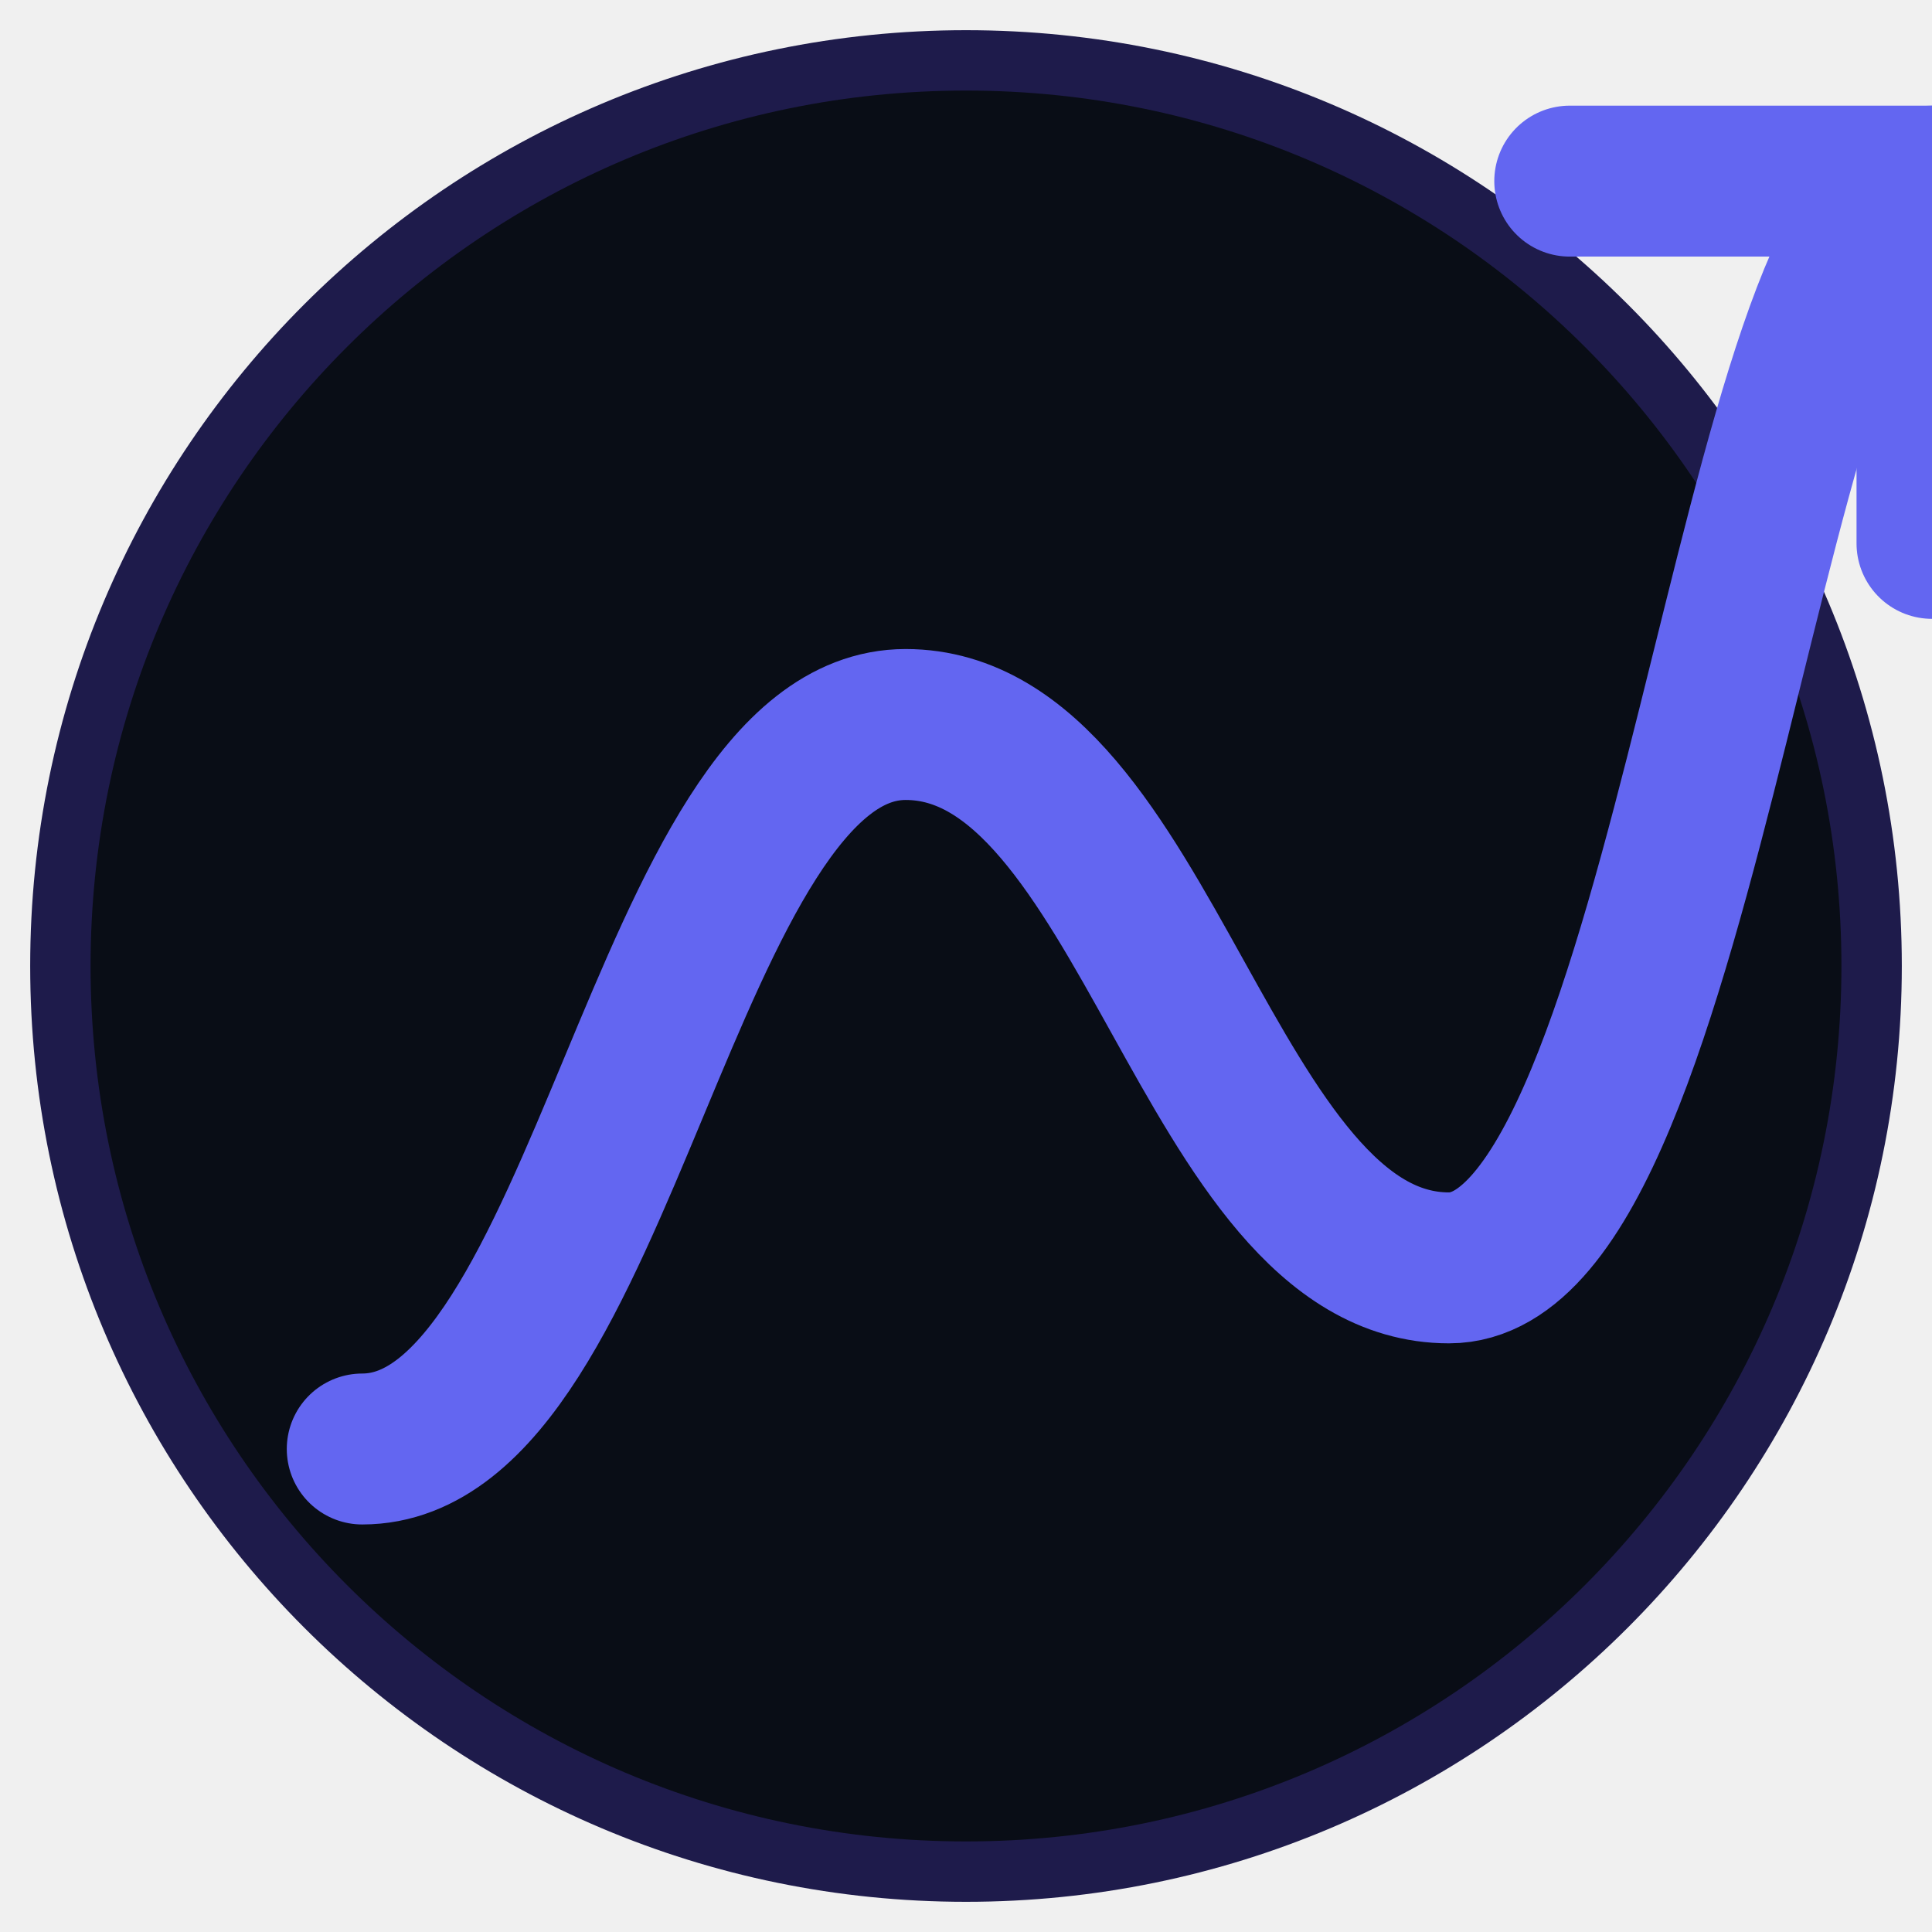
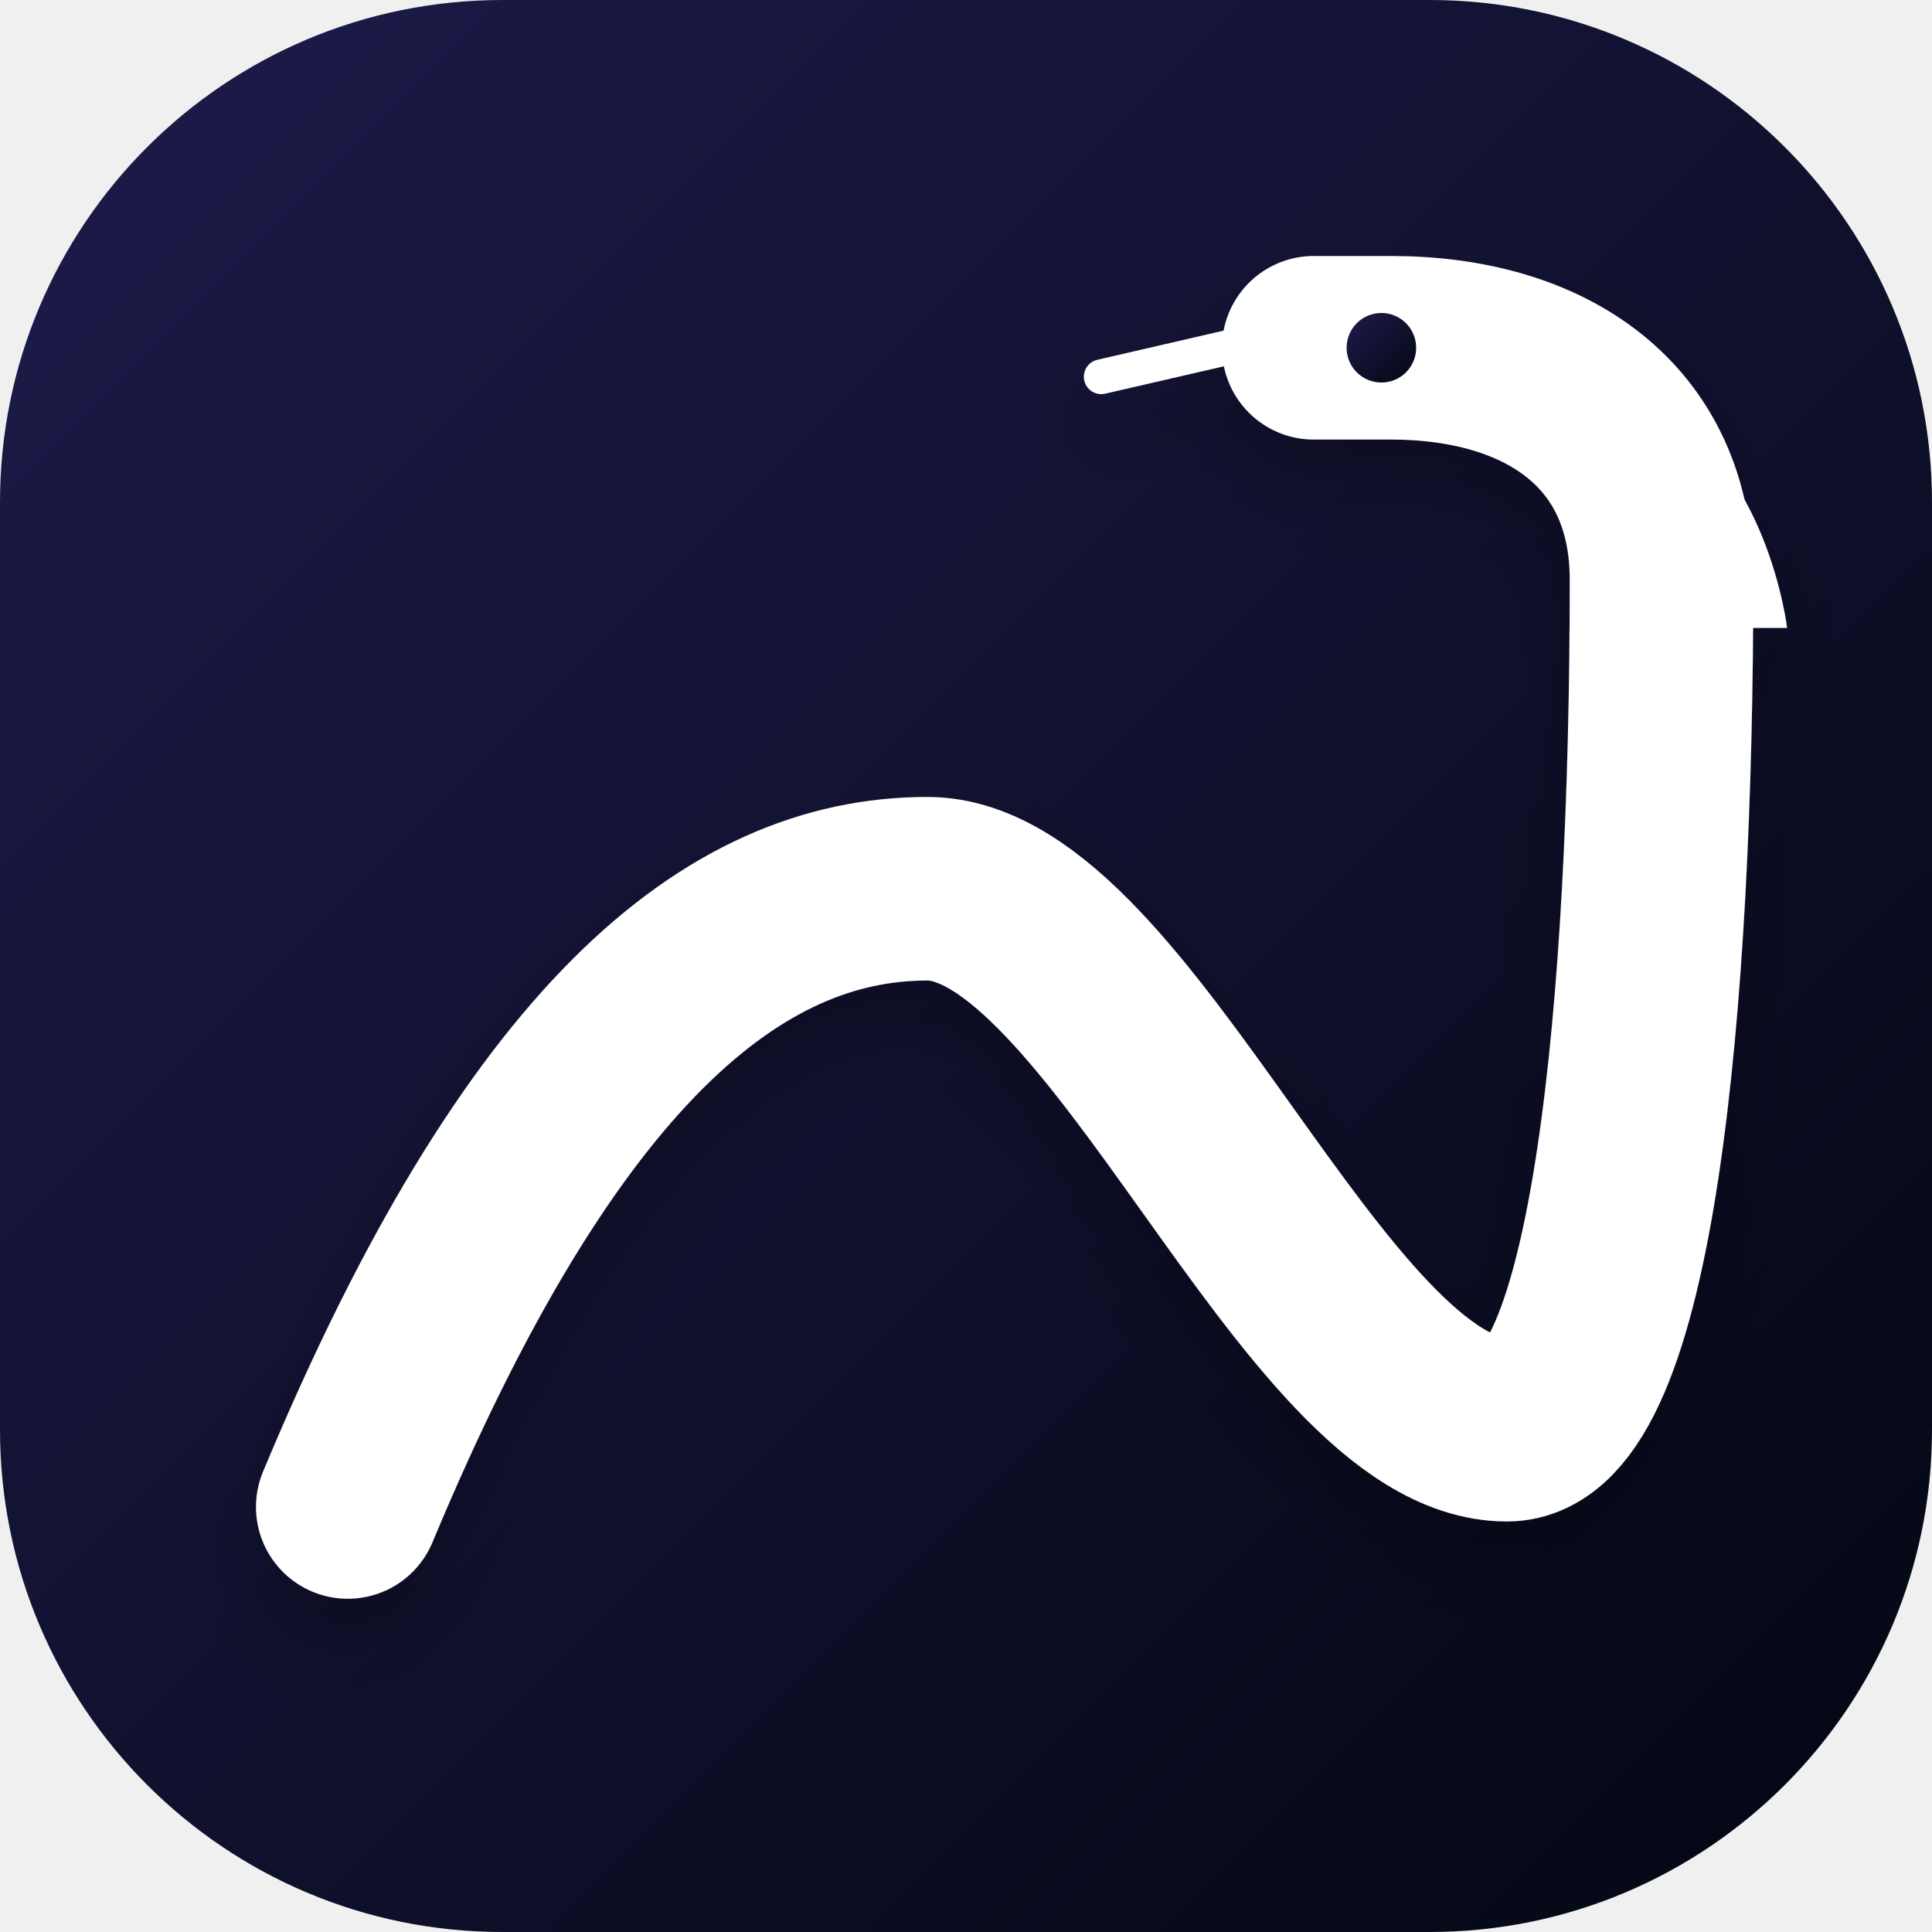
- <svg xmlns="http://www.w3.org/2000/svg" viewBox="0 0 32 32" fill="none">
-   <circle cx="16" cy="16" r="15" fill="#090d16" stroke="#1e1b4b" stroke-width="1" />
-   <path d="M 6 24 c 4 0, 5 -12, 9 -12 s 5 9, 9 9 s 5 -18, 8 -18" stroke="#6366f1" stroke-width="2.5" stroke-linecap="round" stroke-linejoin="round" />
-   <path d="M 26 3 h 6 v 6" stroke="#6366f1" stroke-width="2.5" stroke-linecap="round" stroke-linejoin="round" />
+ <svg xmlns="http://www.w3.org/2000/svg" viewBox="0 0 100 100" width="100%" height="100%">
+   <defs>
+     <linearGradient id="bg-grad" x1="0" y1="0" x2="1" y2="1">
+       <stop offset="0%" stop-color="#1E1B4B" />
+       <stop offset="100%" stop-color="#030712" />
+     </linearGradient>
+     <filter id="shadow" x="-10%" y="-10%" width="130%" height="130%">
+       <feDropShadow dx="0" dy="2.5" stdDeviation="2" flood-color="#000000" flood-opacity="0.25" />
+     </filter>
+   </defs>
+   <rect width="100" height="100" rx="26" fill="url(#bg-grad)" />
+   <g opacity="0" stroke="#FFFFFF" stroke-width="0.75" stroke-dasharray="1 1.5">
+     <line x1="20" y1="0" x2="20" y2="100" />
+     <line x1="40" y1="0" x2="40" y2="100" />
+     <line x1="60" y1="0" x2="60" y2="100" />
+     <line x1="80" y1="0" x2="80" y2="100" />
+     <line x1="0" y1="20" x2="100" y2="20" />
+     <line x1="0" y1="40" x2="100" y2="40" />
+     <line x1="0" y1="60" x2="100" y2="60" />
+     <line x1="0" y1="80" x2="100" y2="80" />
+   </g>
+   <g filter="url(#shadow)">
+     <path d="M 18 78 C 28 54, 38 46, 48 46 C 58 46, 68 74, 78 74 C 84 74, 86 52, 86 30 C 86 22, 80 18, 72 18 L 68 18" stroke="#FFFFFF" stroke-width="9.5" stroke-linecap="round" stroke-linejoin="round" fill="none" />
+     <path d="M 85.5 32.5 L 92.5 32.5 C 92.5 32.5, 91.5 24, 85.5 21 Z" fill="#FFFFFF" />
+     <path d="M 63.5 18 L 57 19.5" stroke="#FFFFFF" stroke-width="1.8" stroke-linecap="round" opacity="1" />
+   </g>
+   <circle cx="71.5" cy="18" r="1.8" fill="url(#bg-grad)" />
</svg>
